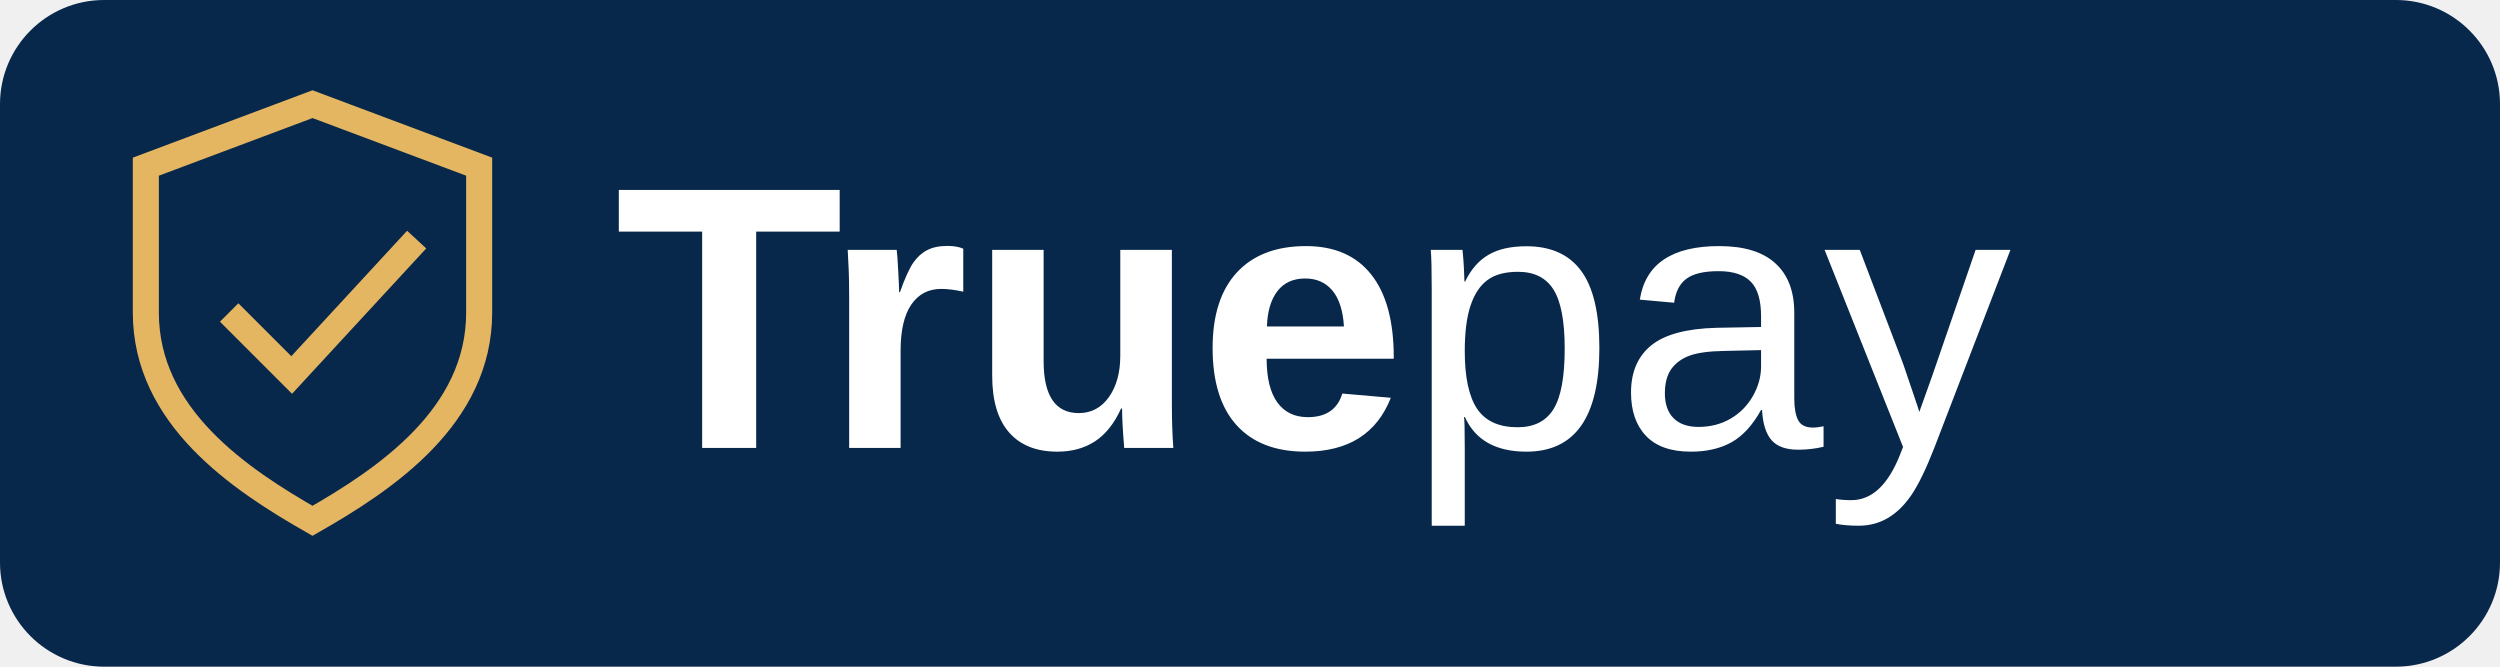
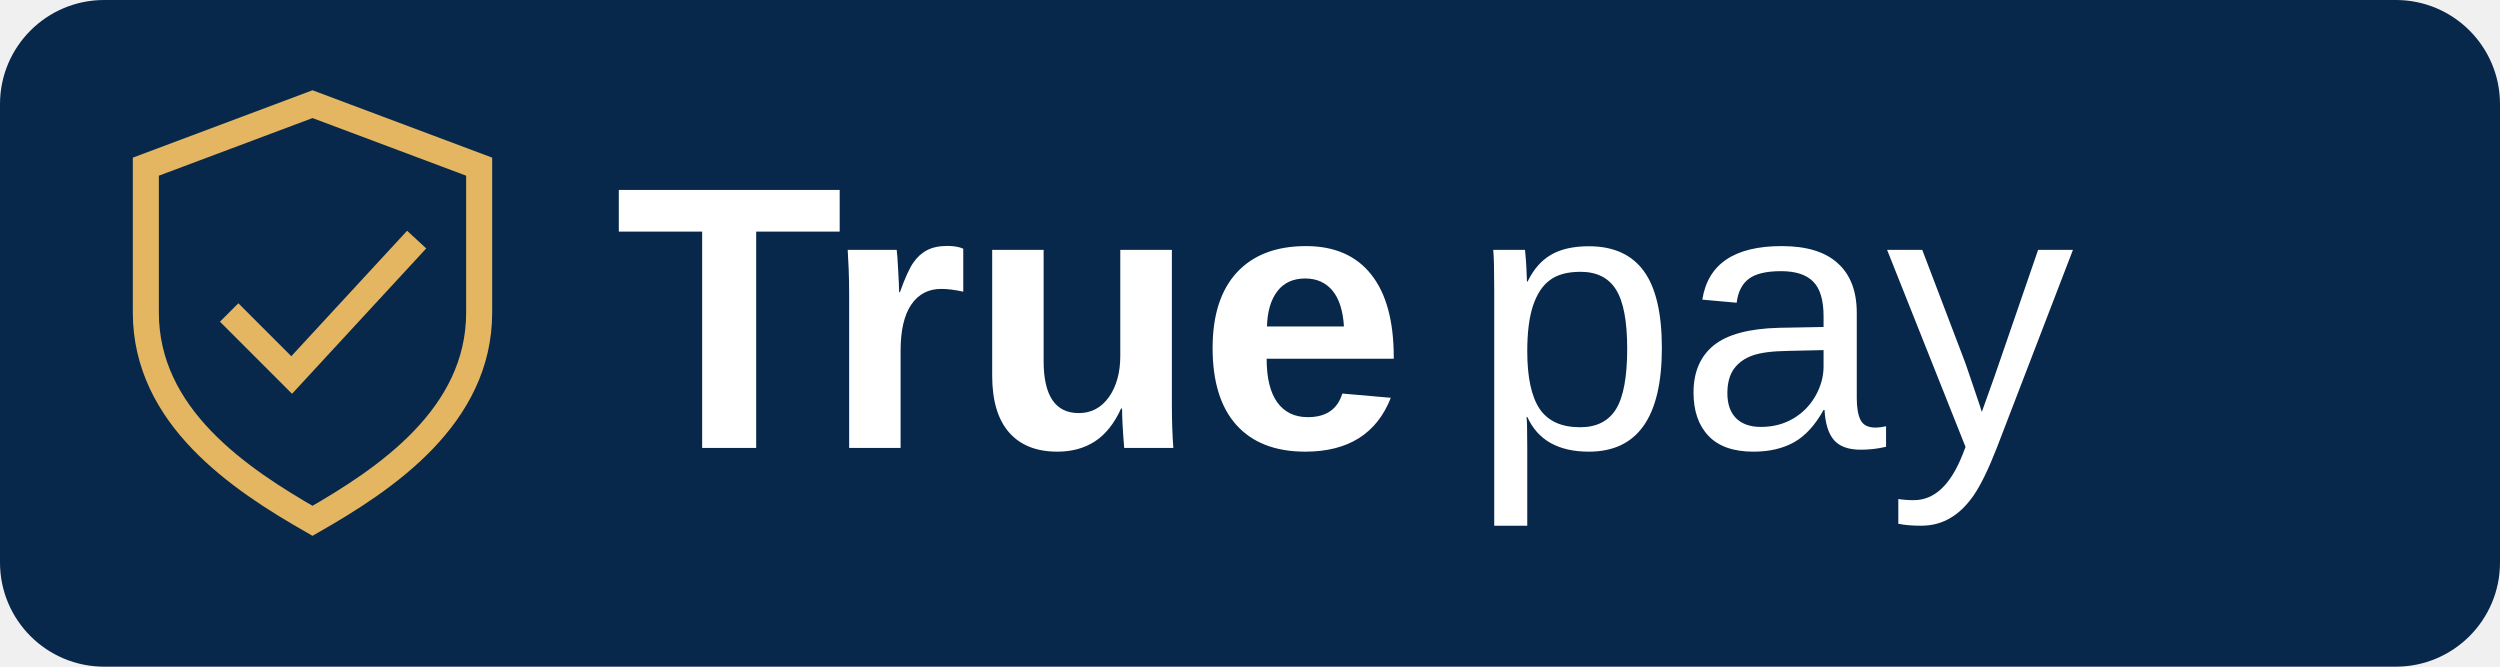
<svg xmlns="http://www.w3.org/2000/svg" width="240" height="64" viewBox="0 0 240 64">
  <rect width="240" height="64" rx="10" fill="#07274b" />
  <g fill="none" stroke="#e4b661" stroke-width="2.5">
    <path d="M30 10 46 16v14c0 10-9 16-16 20-7-4-16-10-16-20V16Z" />
    <path d="m22 30 6 6 12-13" />
  </g>
-   <text x="59" y="43" font-family="Arial,sans-serif" font-weight="800" font-size="36" fill="white">True<tspan font-weight="300">pay</tspan>
+   <text x="59" y="43" font-family="Arial,sans-serif" font-weight="800" font-size="36" fill="white">True<tspan dx="6" font-weight="300">pay</tspan>
  </text>
</svg>
